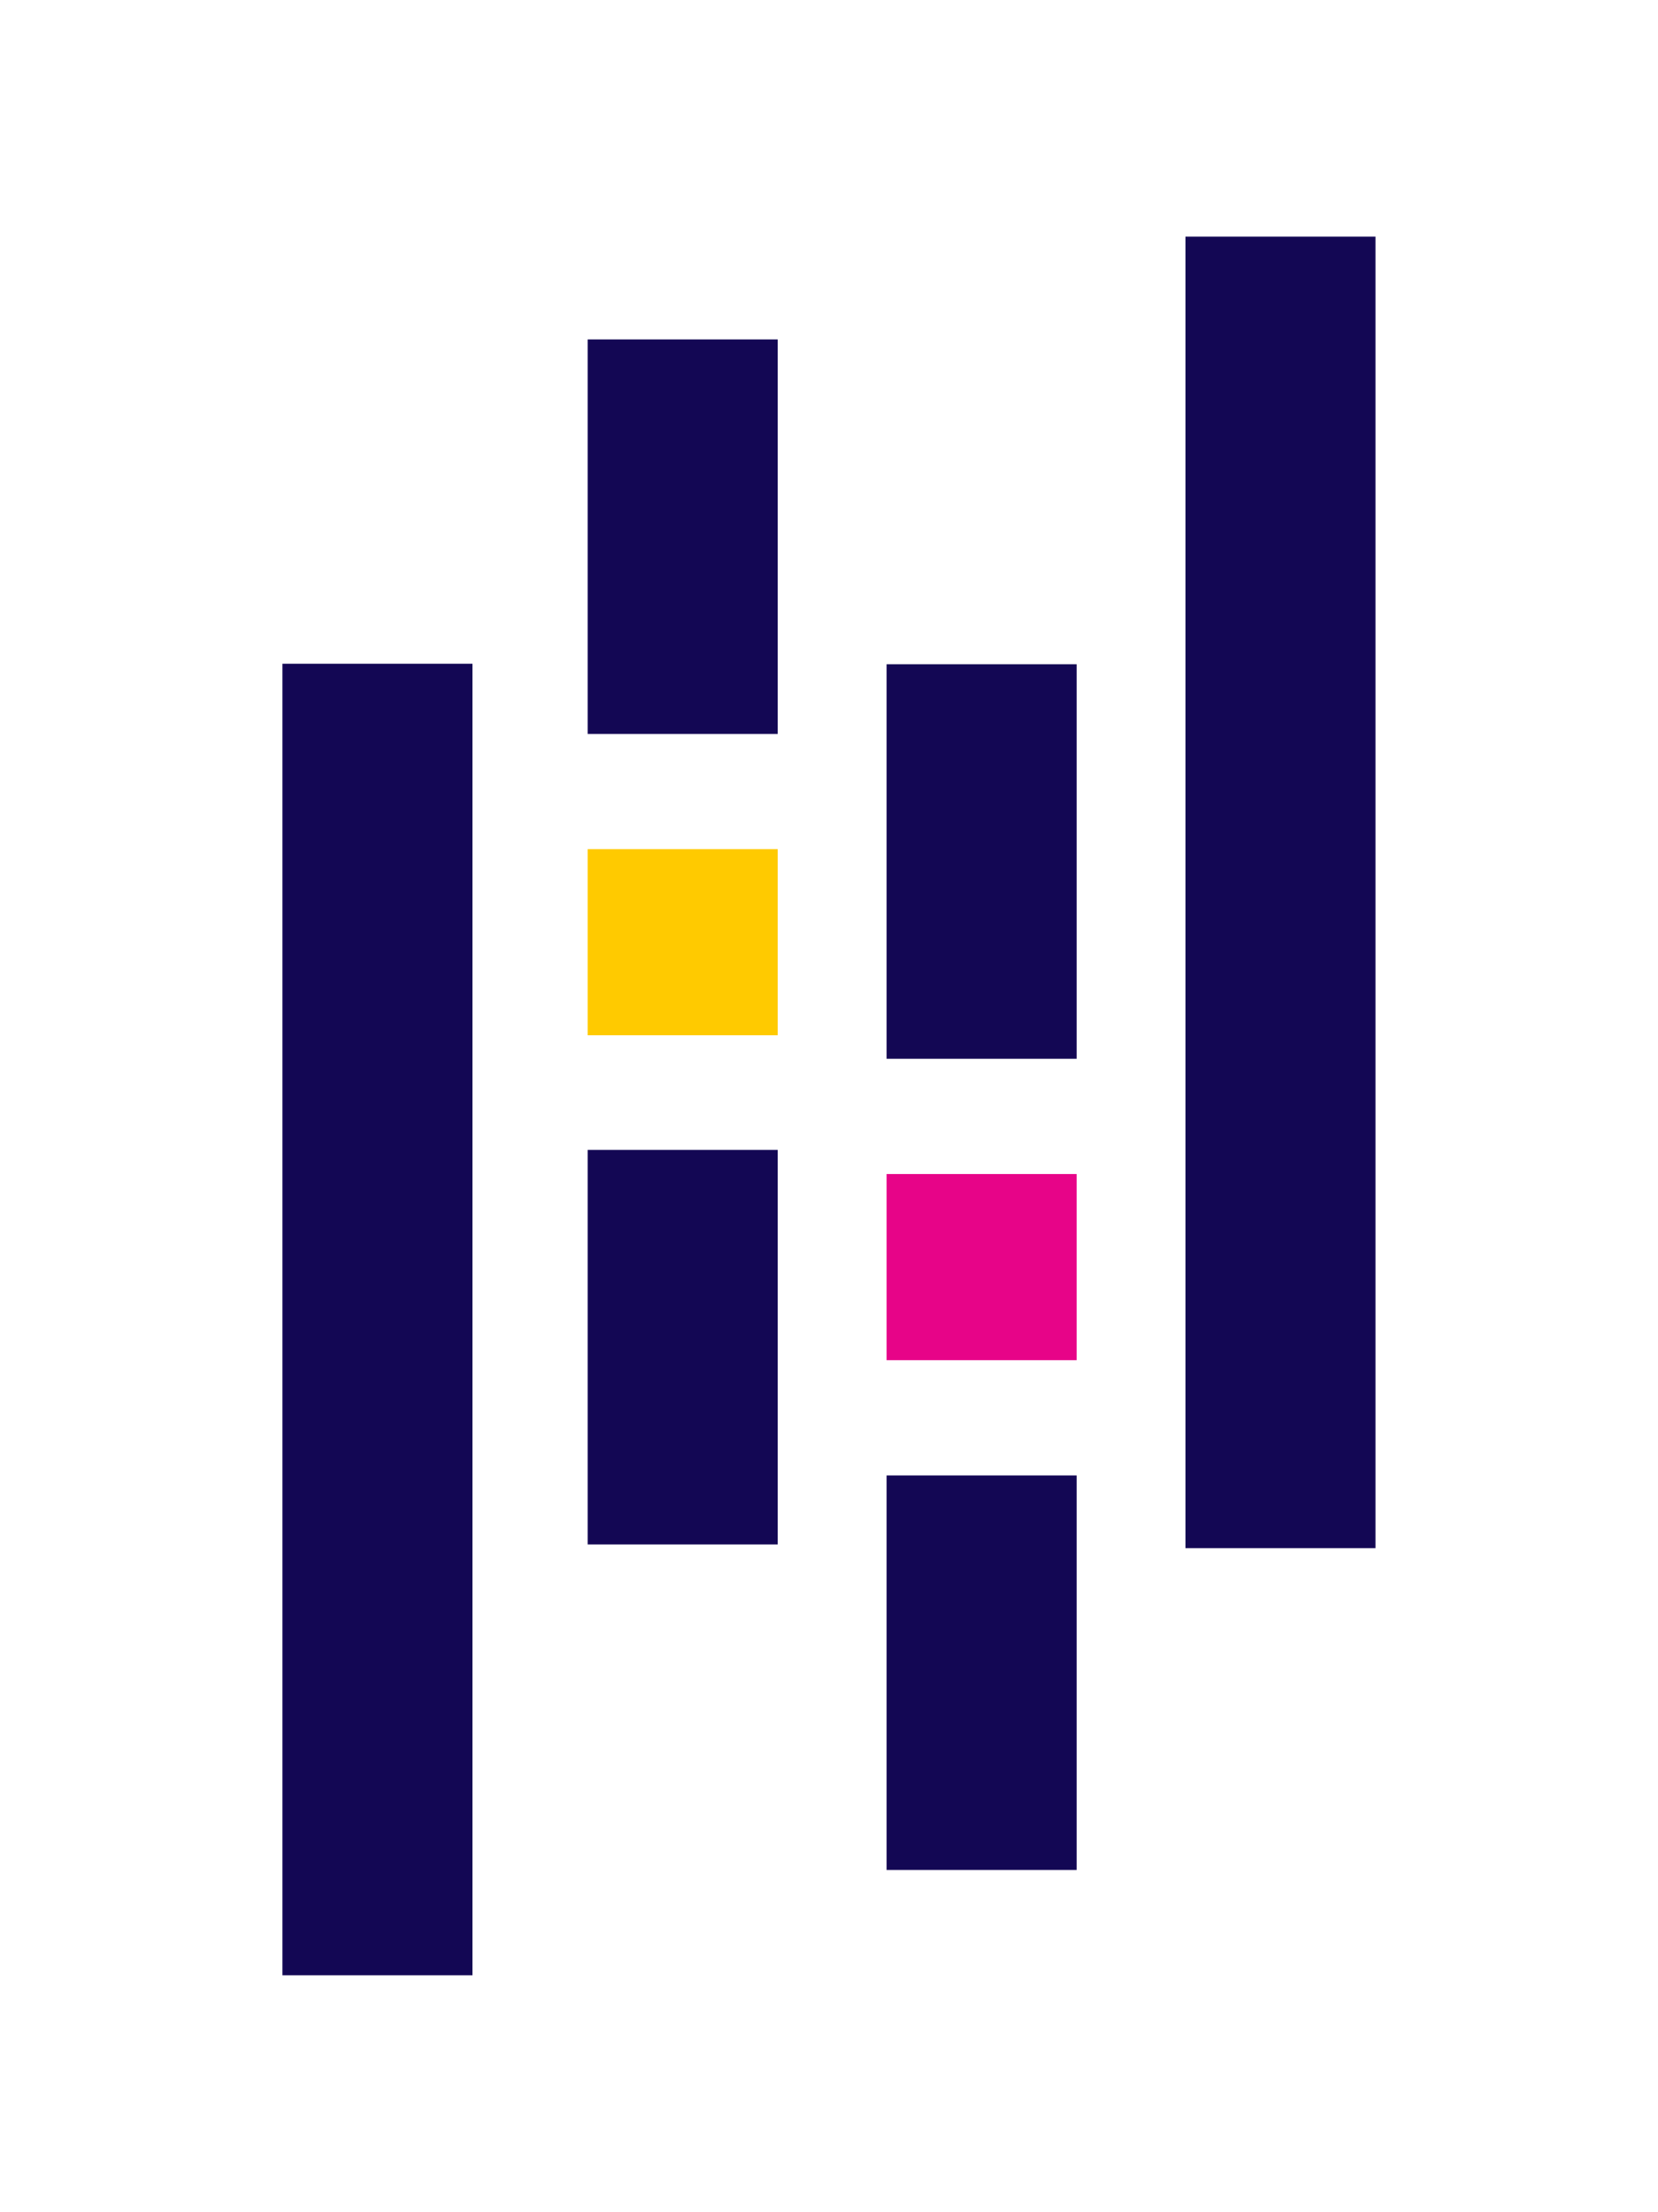
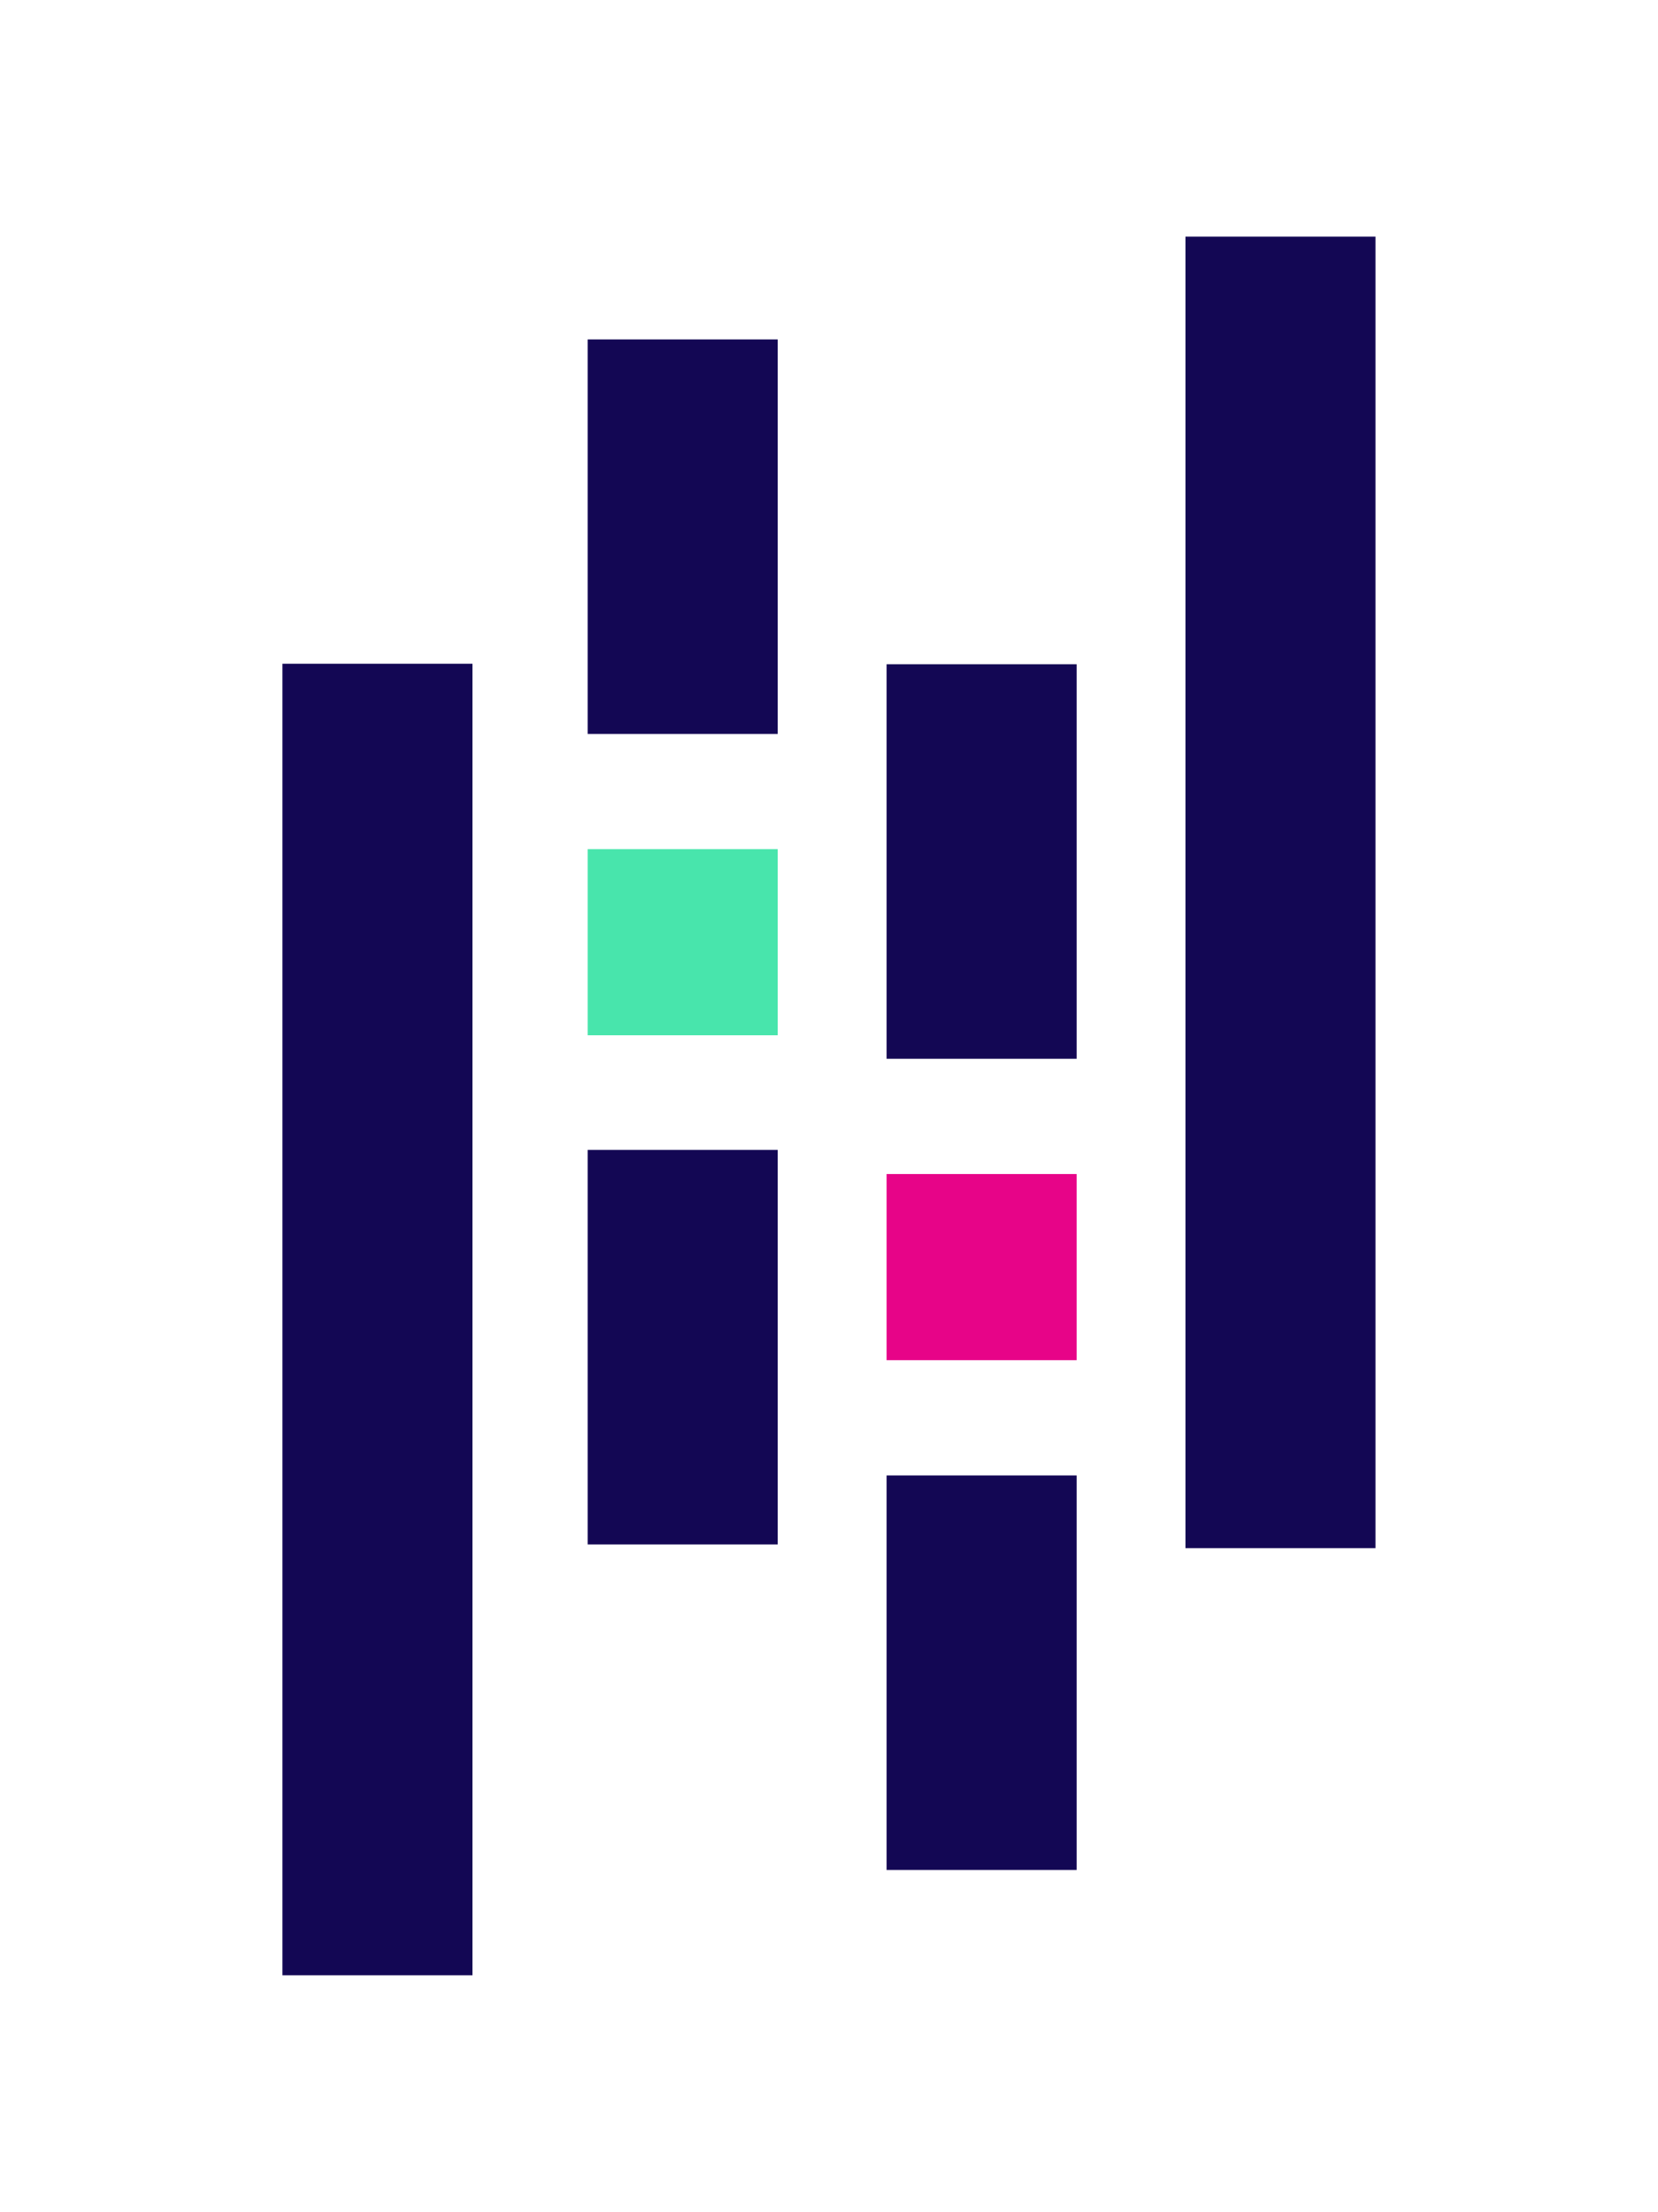
- <svg xmlns="http://www.w3.org/2000/svg" id="Layer_1" data-name="Layer 1" viewBox="0 0 210.21 280.43" version="1.1">
+ <svg xmlns="http://www.w3.org/2000/svg" id="Layer_1" data-name="Layer 1" version="1.1" viewBox="0 0 210.21 280.43">
  <defs id="defs4">
-     <style id="style2">.cls-1{fill:#130754;}.cls-2{fill:#48e5ac;}.cls-3{fill:#e70488;}</style>
+     <style id="style2">.cls-1{fill:#130754}.cls-2{fill:#48e5ac}.cls-3{fill:#e70488}</style>
  </defs>
-   <rect class="cls-1" x="74.51" y="43.03" width="24.09" height="50.02" id="rect8" />
-   <rect class="cls-1" x="74.51" y="145.78" width="24.09" height="50.02" id="rect10" />
-   <rect class="cls-2" x="74.51" y="107.65" width="24.09" height="23.6" id="rect12" style="fill:#ffca00;fill-opacity:1" />
-   <rect class="cls-1" x="35.81" y="84.15" width="24.09" height="166.27" id="rect14" />
-   <rect class="cls-1" x="112.41" y="187.05" width="24.09" height="50.02" id="rect16" />
-   <rect class="cls-1" x="112.41" y="84.21" width="24.09" height="50.02" id="rect18" />
-   <rect class="cls-3" x="112.41" y="148.84" width="24.09" height="23.6" id="rect20" />
-   <rect class="cls-1" x="150.3" y="30" width="24.09" height="166.27" id="rect22" />
+   <rect id="rect8" width="24.09" height="50.02" x="74.51" y="43.03" class="cls-1" />
+   <rect id="rect10" width="24.09" height="50.02" x="74.51" y="145.78" class="cls-1" />
+   <rect id="rect12" width="24.09" height="23.6" x="74.51" y="107.65" fill="#ffca00" fill-opacity="1" class="cls-2" />
+   <rect id="rect14" width="24.09" height="166.27" x="35.81" y="84.15" class="cls-1" />
+   <rect id="rect16" width="24.09" height="50.02" x="112.41" y="187.05" class="cls-1" />
+   <rect id="rect18" width="24.09" height="50.02" x="112.41" y="84.21" class="cls-1" />
+   <rect id="rect20" width="24.09" height="23.6" x="112.41" y="148.84" class="cls-3" />
+   <rect id="rect22" width="24.09" height="166.27" x="150.3" y="30" class="cls-1" />
</svg>
